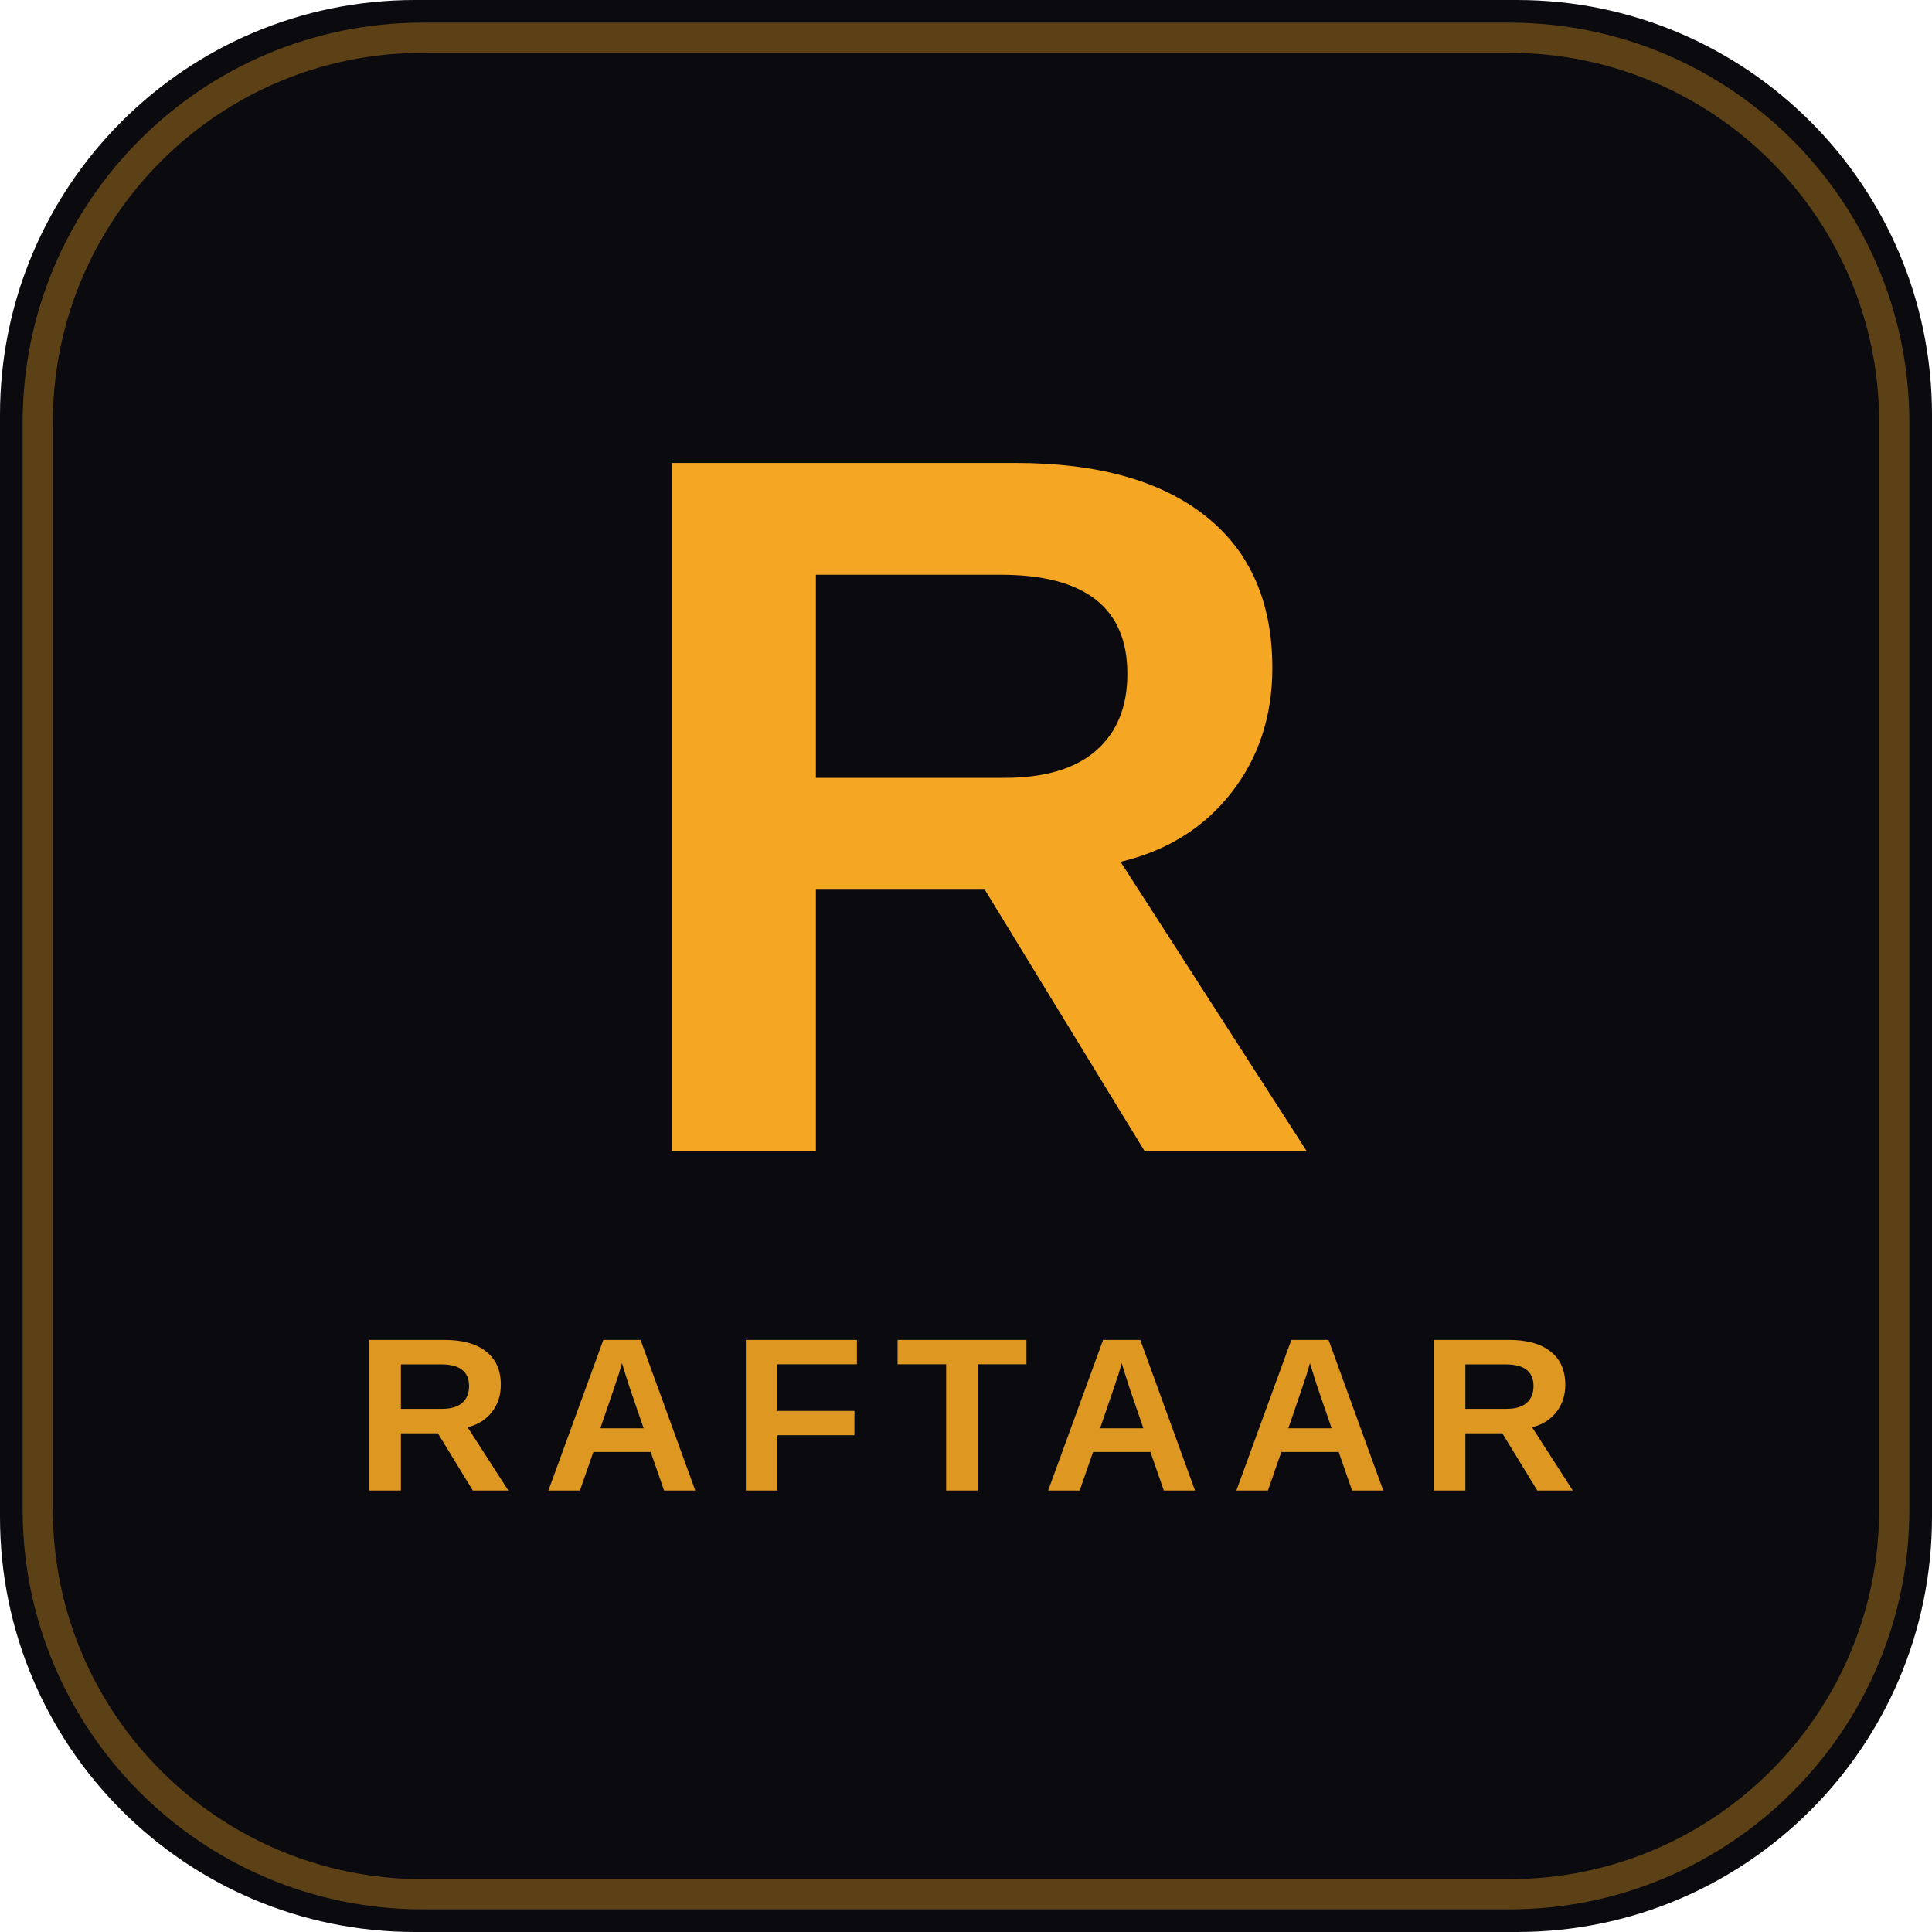
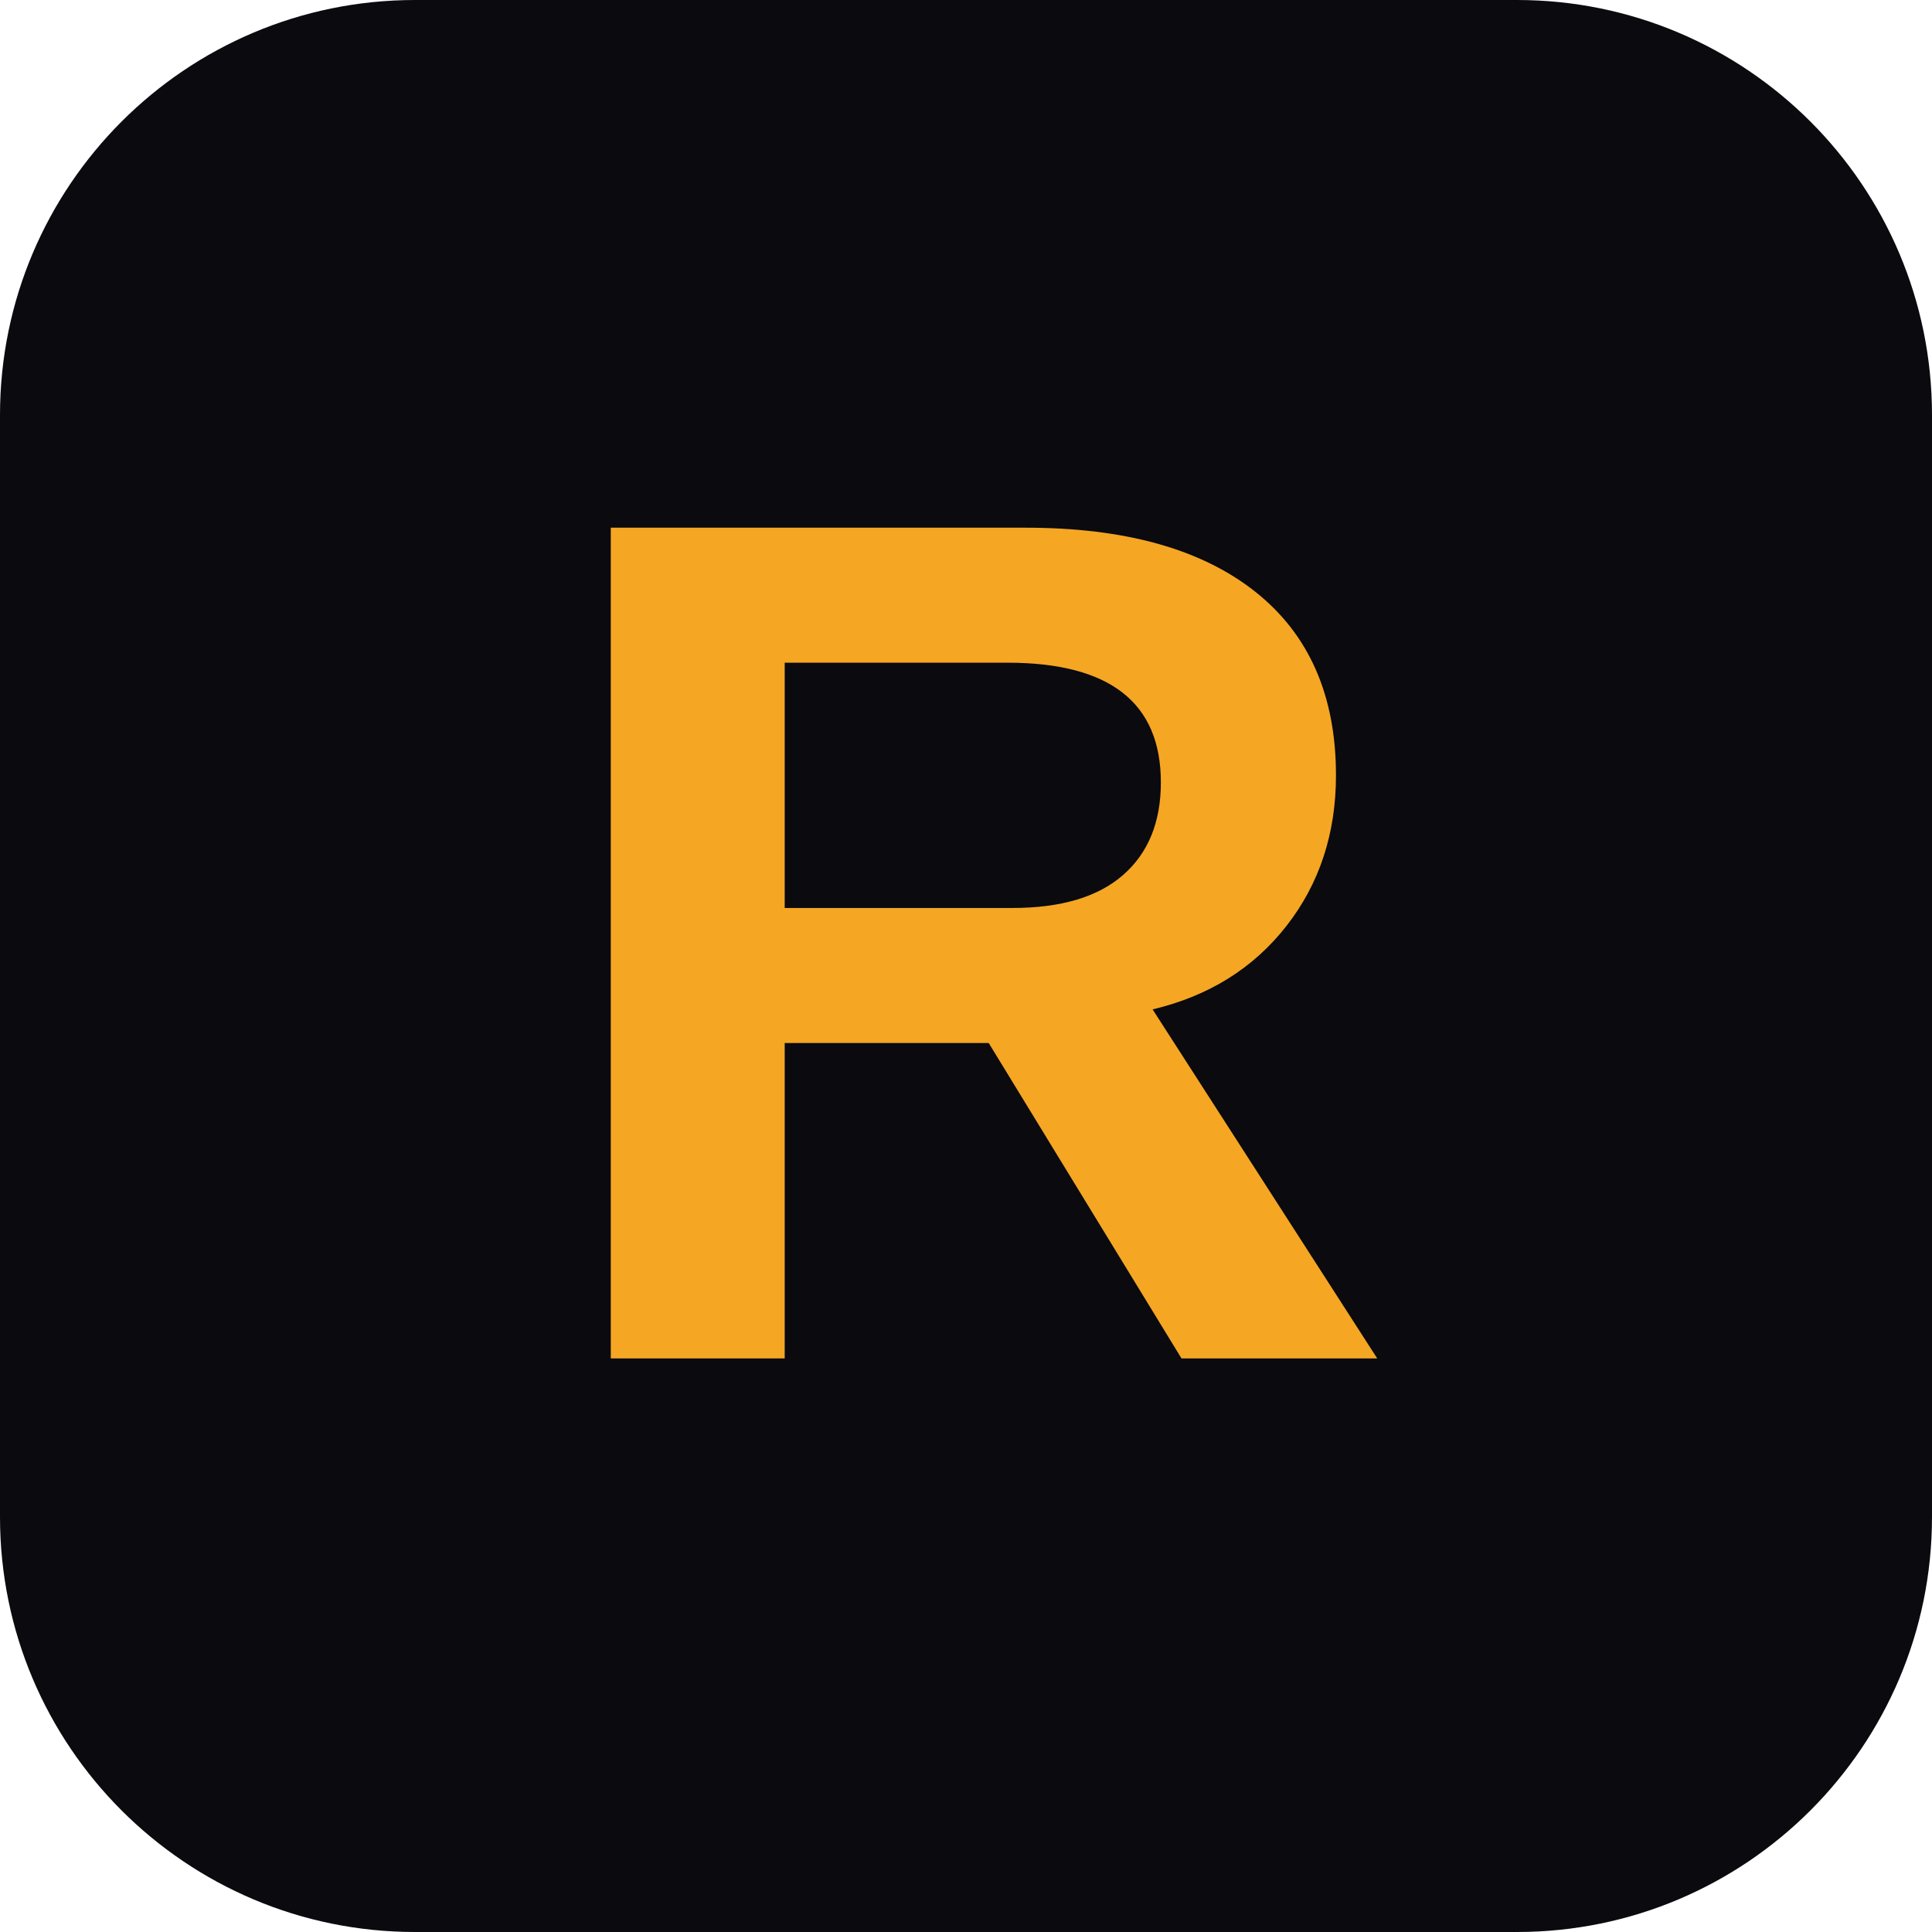
<svg xmlns="http://www.w3.org/2000/svg" width="512" height="512" viewBox="0 0 512 512">
  <rect width="512" height="512" rx="110" fill="#0A0A0F" />
-   <rect x="10" y="10" width="492" height="492" rx="102" fill="none" stroke="#F5A623" stroke-width="8" opacity="0.35" />
-   <text x="256" y="305" font-family="Arial Black, Arial, sans-serif" font-size="265" font-weight="900" text-anchor="middle" fill="#F5A623">R</text>
-   <text x="256" y="395" font-family="Arial, sans-serif" font-size="58" font-weight="700" text-anchor="middle" fill="#F5A623" opacity="0.9" letter-spacing="8">RAFTAAR</text>
+   <text x="256" y="360" font-family="Arial Black, Arial, sans-serif" font-size="320" font-weight="900" text-anchor="middle" fill="#F5A623">R</text>
</svg>
